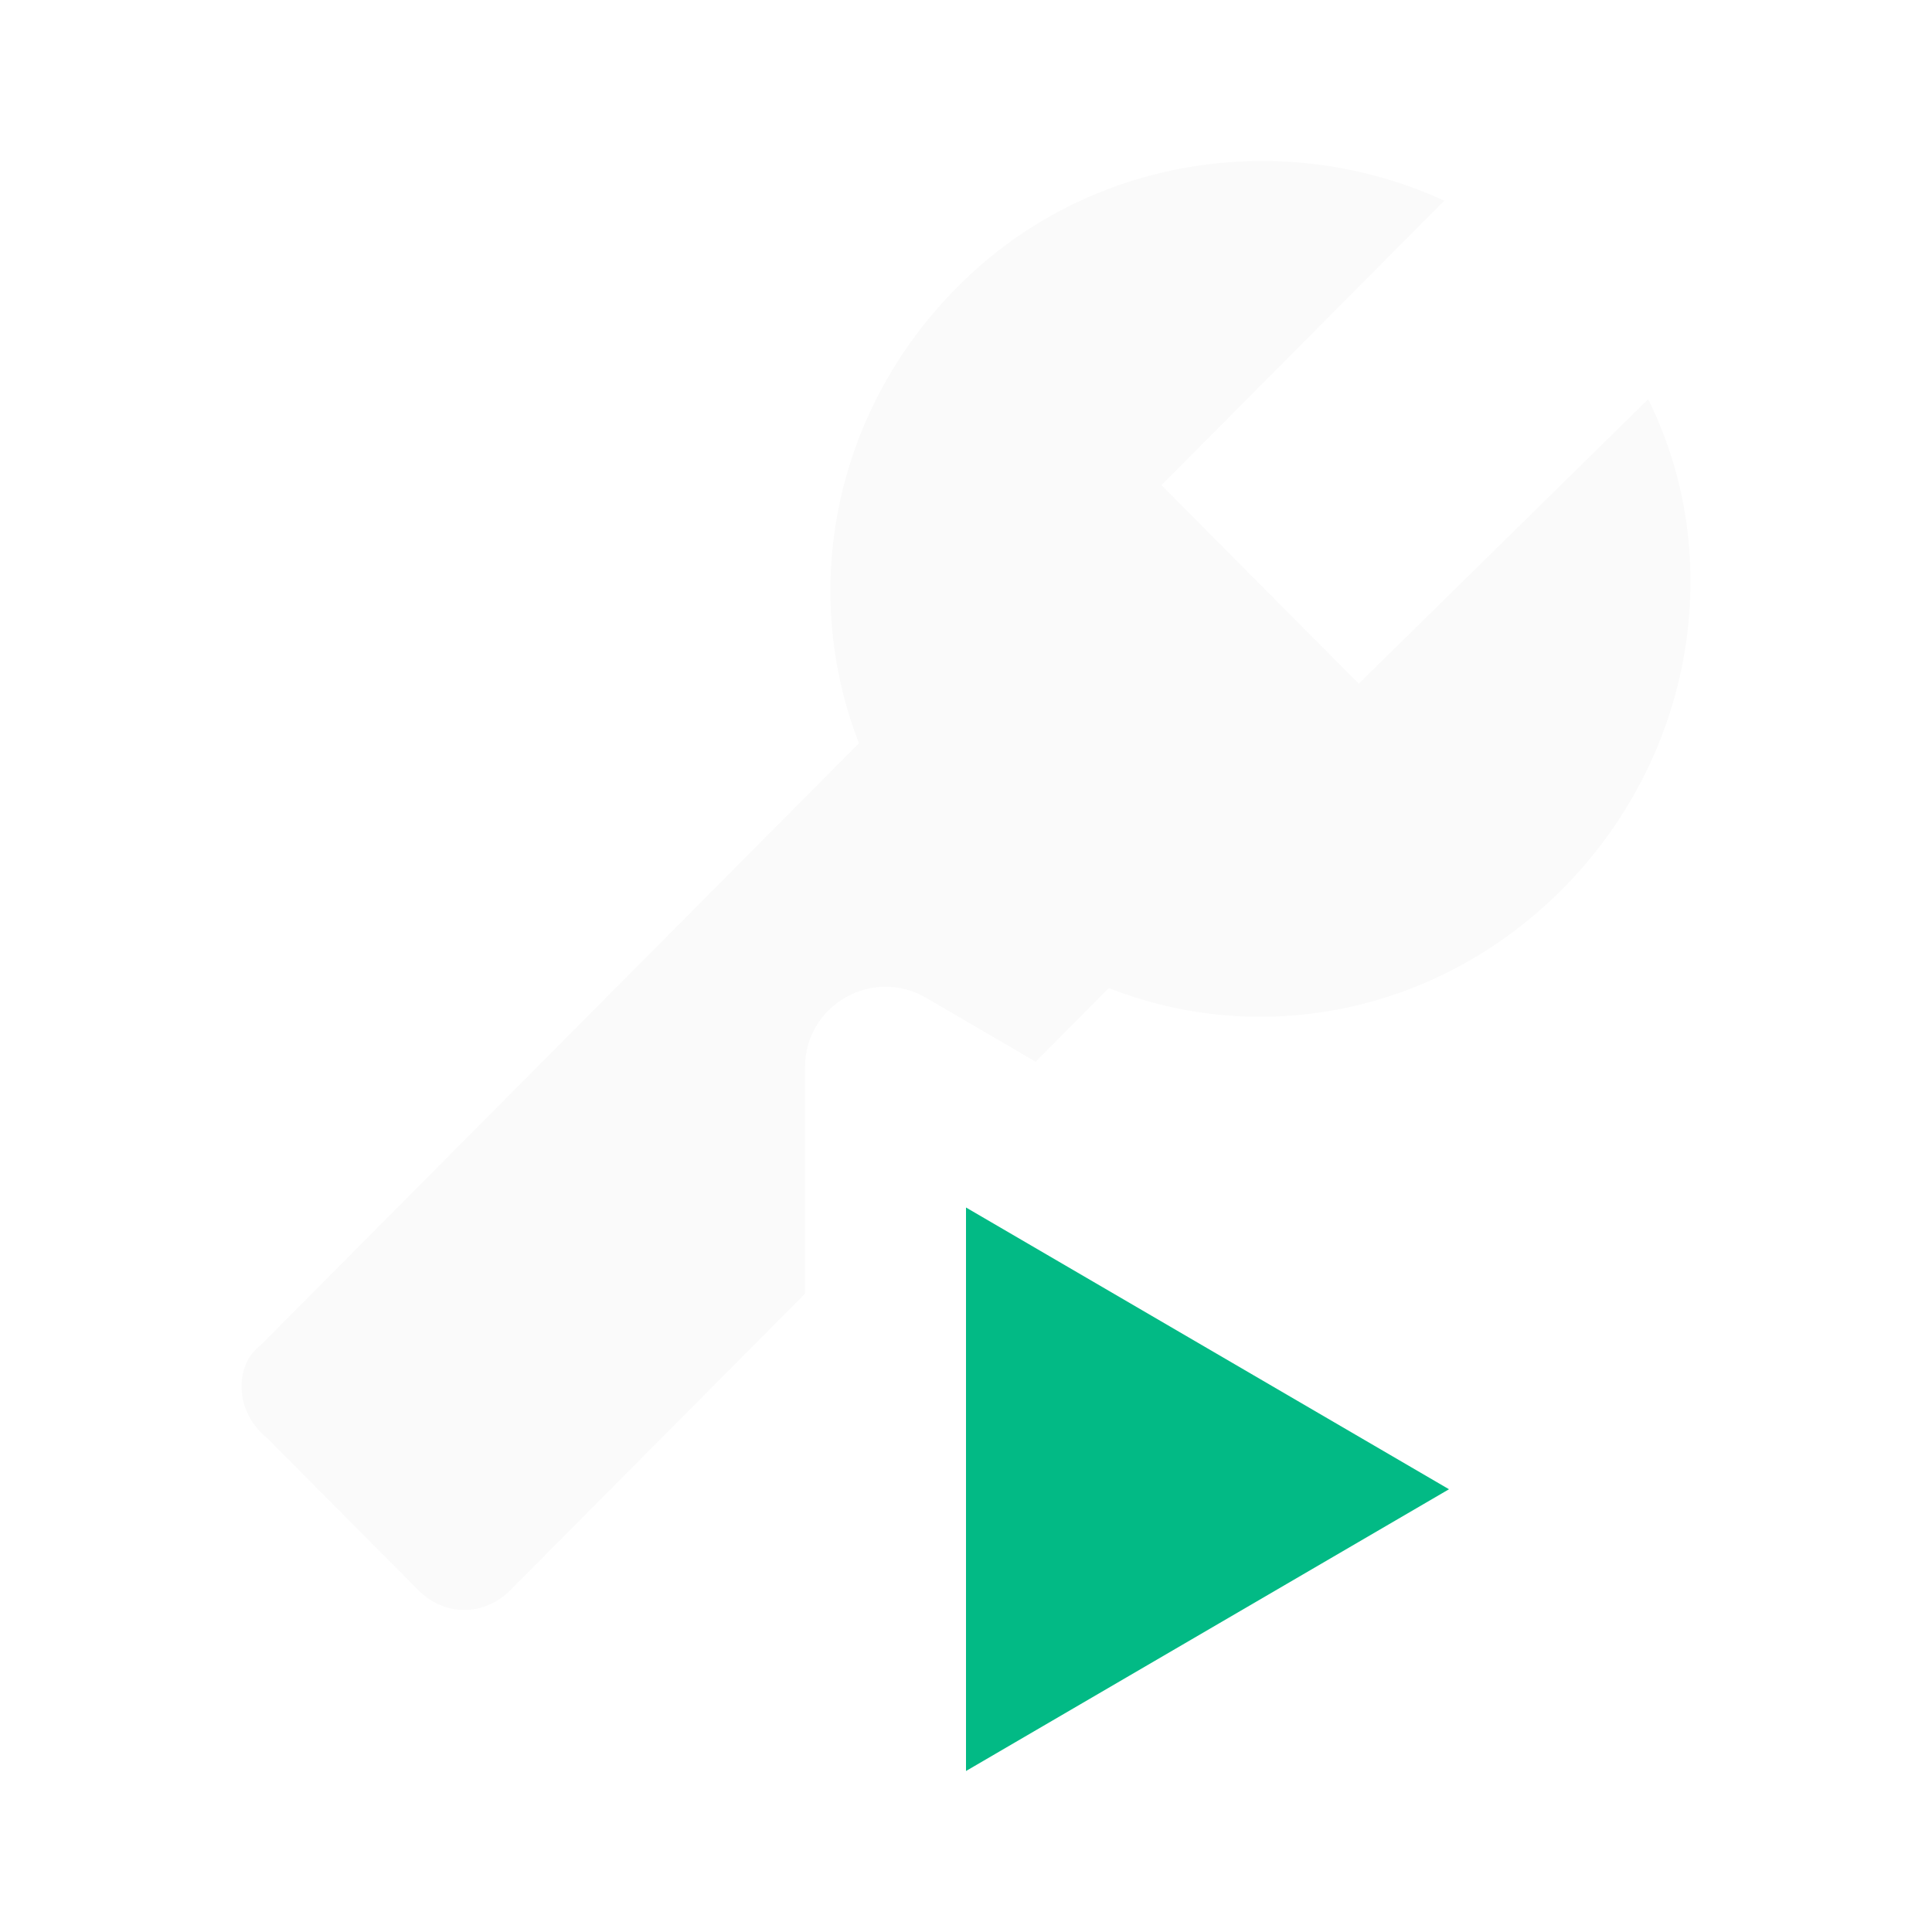
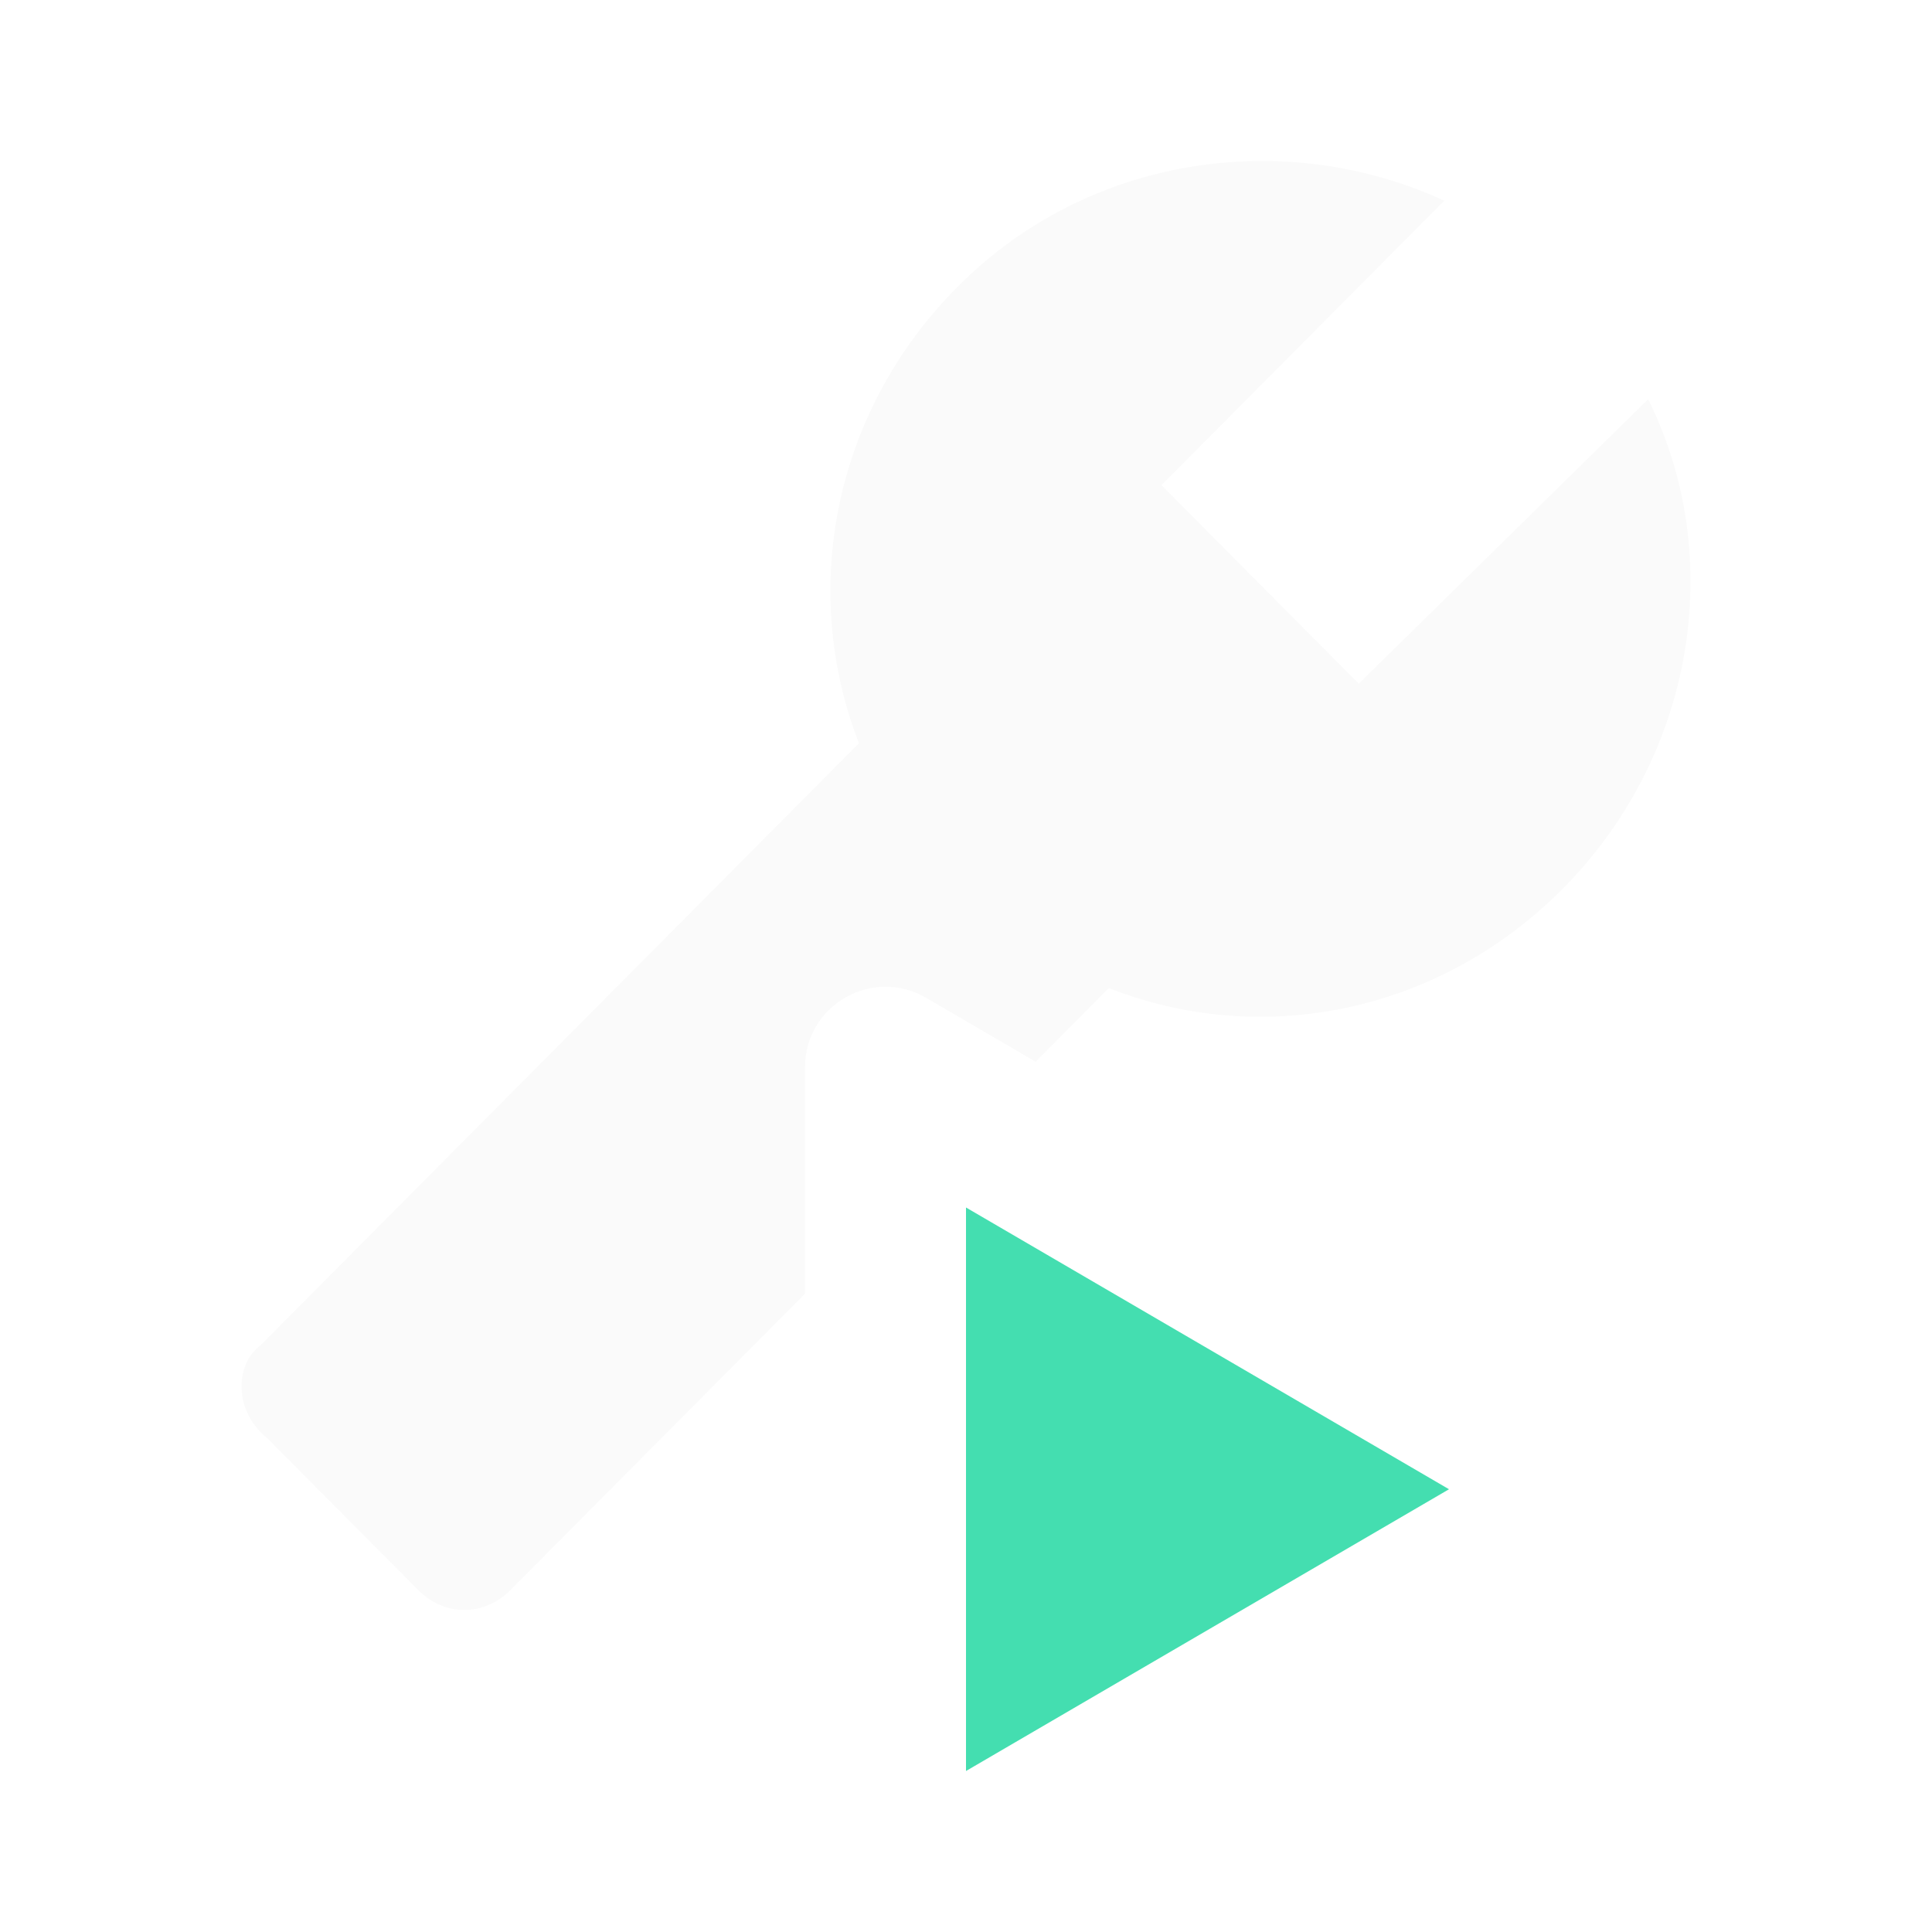
- <svg xmlns="http://www.w3.org/2000/svg" width="24" height="24" viewBox="0 0 24 24" fill="none">
-   <path d="M12 15V22L18 18.5L12 15Z" fill="#02BA85" />
-   <path fill-rule="evenodd" clip-rule="evenodd" d="M10.67 9.233L3.236 16.712C2.909 16.959 2.909 17.534 3.317 17.863L5.196 19.753C5.523 20.082 6.013 20.082 6.34 19.753L10 16.071V13.259C10 12.487 10.837 12.006 11.504 12.395L12.865 13.189L13.774 12.274C15.653 13.014 17.859 12.603 19.412 11.041C21.045 9.397 21.454 6.932 20.474 4.959L16.879 8.493L14.428 6.027L17.941 2.493C15.98 1.589 13.529 1.918 11.896 3.562C10.343 5.123 9.935 7.343 10.67 9.233Z" fill="#FAFAFA" />
+ <svg xmlns="http://www.w3.org/2000/svg" width="24" height="24" viewBox="0 0 24 24" fill="none" version="1.1" id="svg74">
+   <defs id="defs78" />
+   <path d="M12 15V22L18 18.5L12 15Z" fill="#44DEB0" id="path70" />
+   <path fill-rule="evenodd" clip-rule="evenodd" d="M10.67 9.233L3.236 16.712C2.909 16.959 2.909 17.534 3.317 17.863L5.196 19.753C5.523 20.082 6.013 20.082 6.34 19.753L10 16.071V13.259C10 12.487 10.837 12.006 11.504 12.395L12.865 13.189L13.774 12.274C15.653 13.014 17.859 12.603 19.412 11.041C21.045 9.397 21.454 6.932 20.474 4.959L16.879 8.493L14.428 6.027L17.941 2.493C15.98 1.589 13.529 1.918 11.896 3.562C10.343 5.123 9.935 7.343 10.67 9.233Z" fill="#FAFAFA" id="path72" />
</svg>
